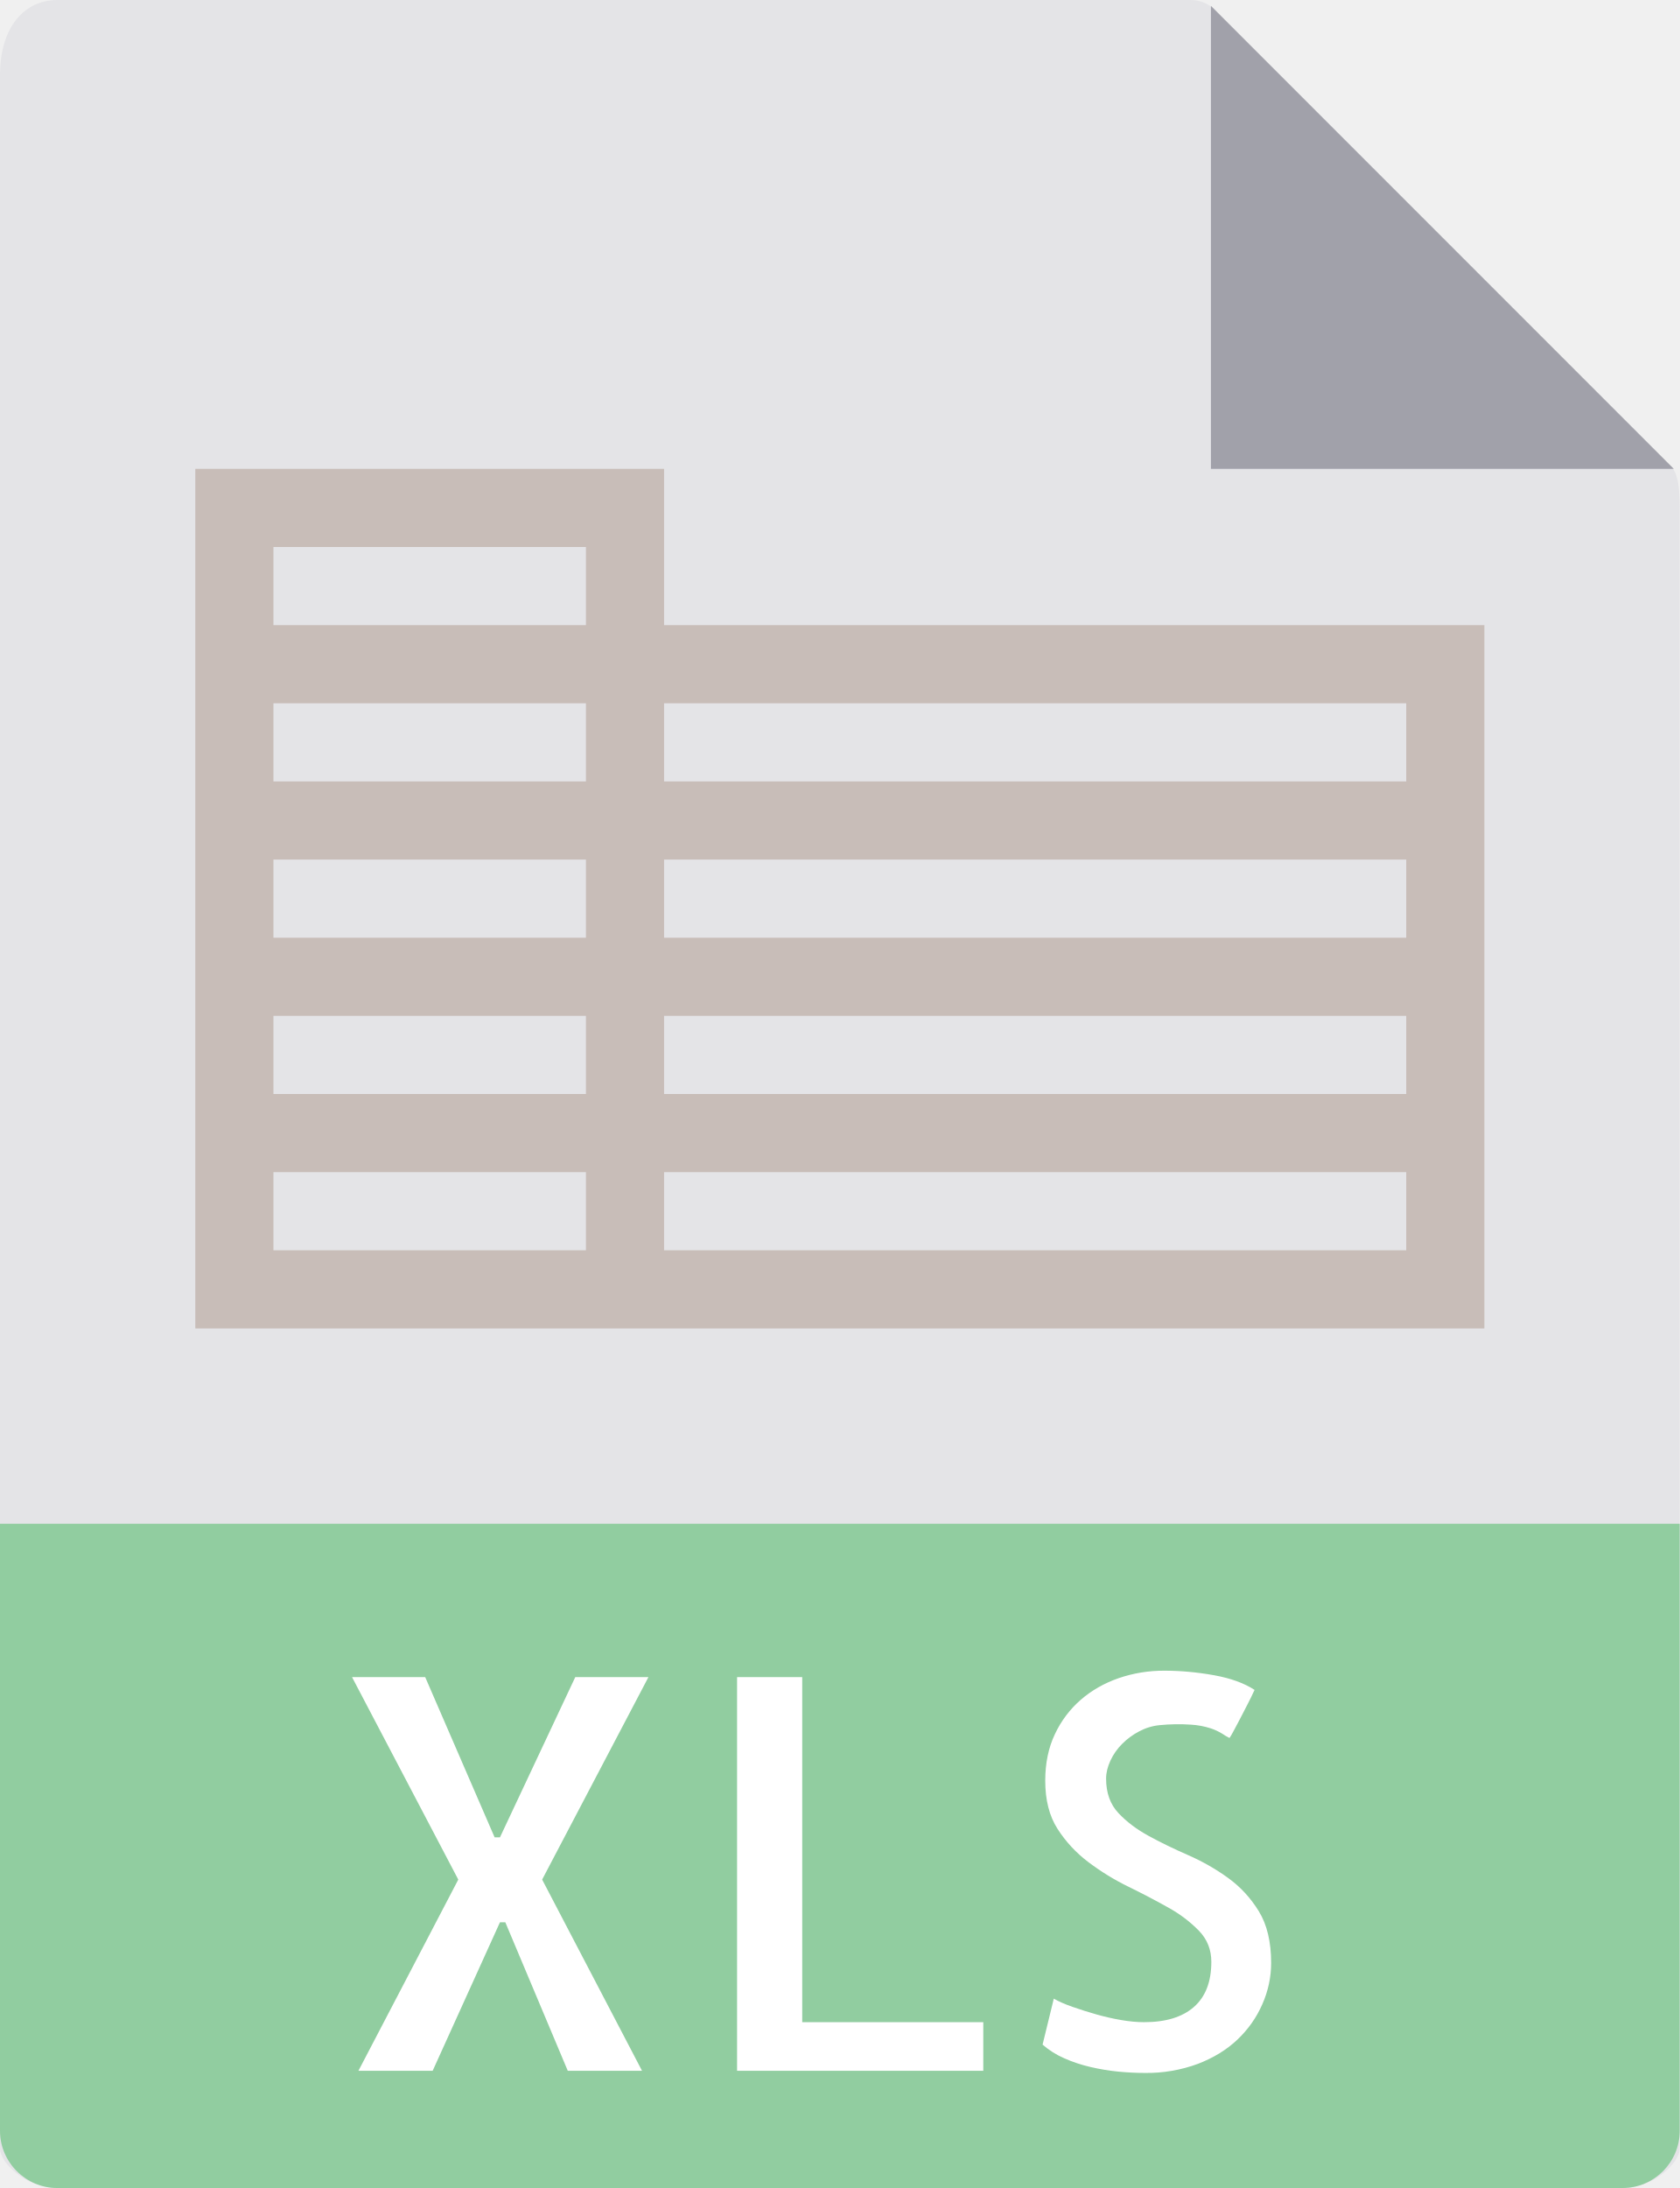
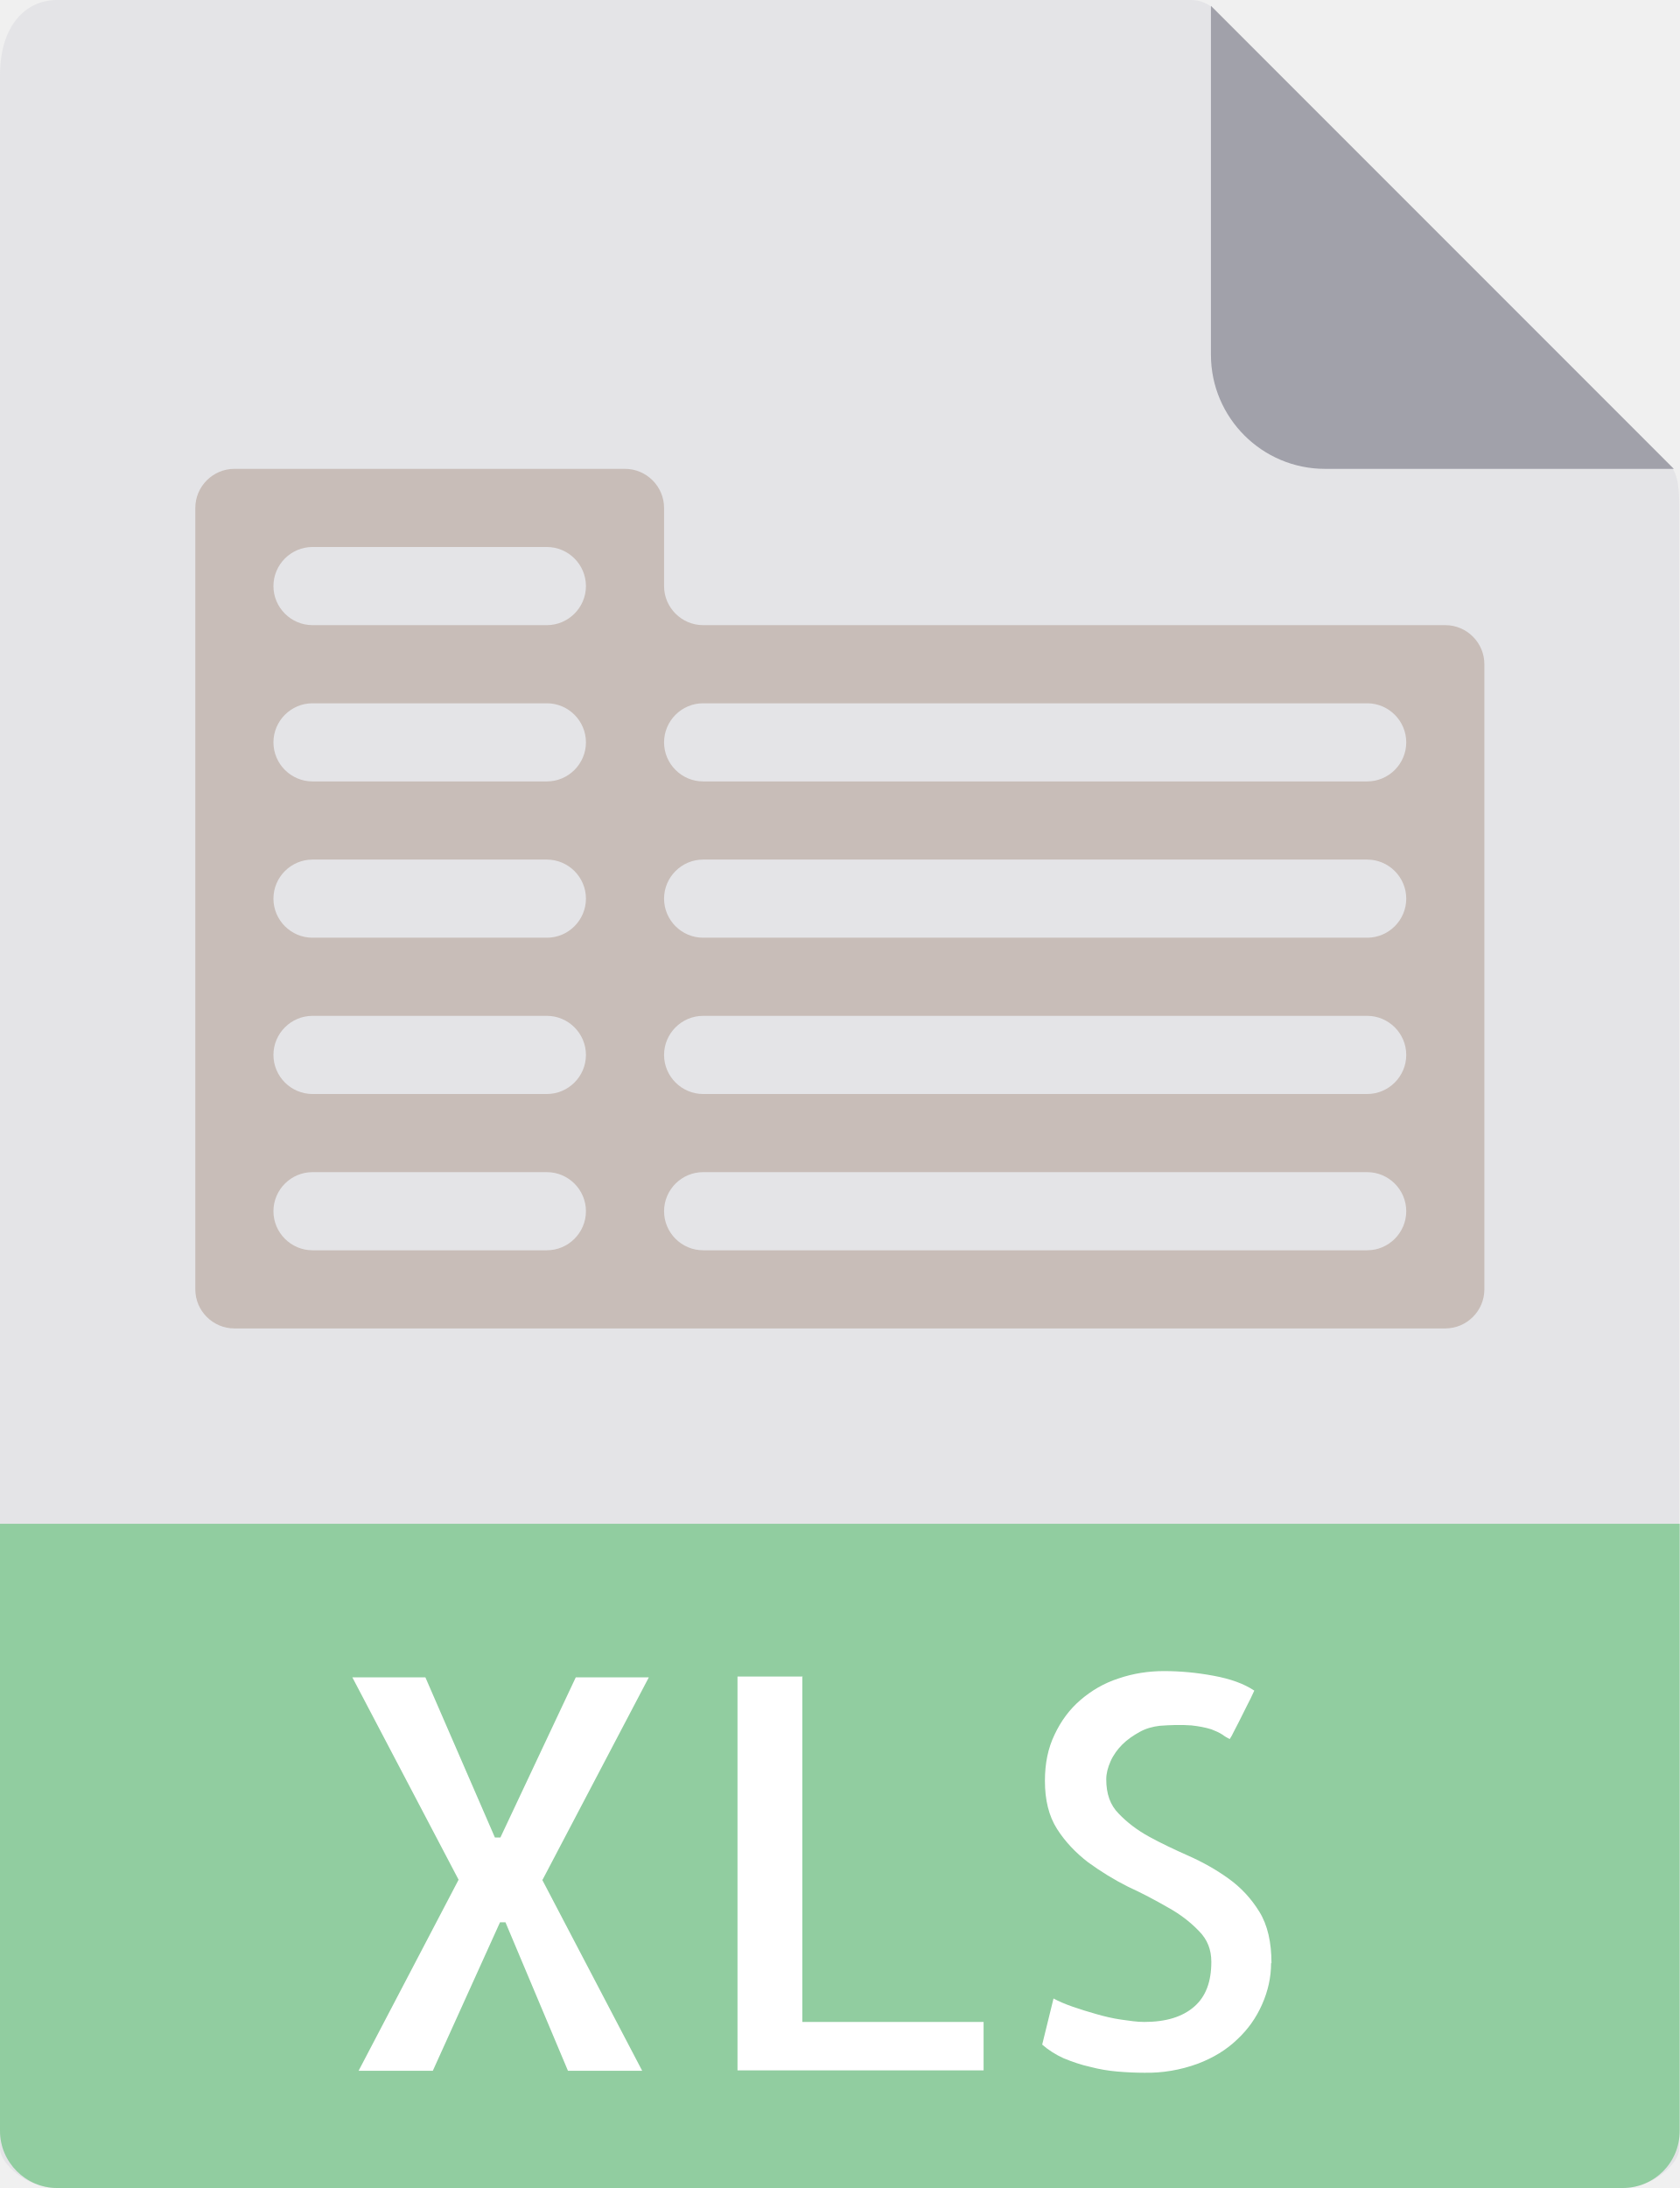
- <svg xmlns="http://www.w3.org/2000/svg" clip-rule="evenodd" fill-rule="evenodd" stroke-linejoin="round" stroke-miterlimit="2" viewBox="0 0 43 56">
-   <path d="m30.485 0h-29.022c-.808 0-1.463.655-1.463 1.926v53.074c0 .345.655 1 1.463 1h40.074c.808 0 1.463-.655 1.463-1v-42.022c0-.696-.093-.92-.257-1.085l-11.636-11.636c-.165-.164-.389-.257-.622-.257" fill="#e4e4e7" />
-   <path d="m31 .151v11.849h11.849z" fill="#a1a1aa" />
-   <path d="m41.537 56h-40.074c-.803 0-1.463-.66-1.463-1.463v-15.537h43v15.537c0 .808-.655 1.463-1.463 1.463" fill="#91cda0" />
-   <path d="m13.879 48.106 2.557 4.894h-1.901l-1.599-3.801h-.137l-1.723 3.801h-1.9l2.556-4.894-2.72-5.182h1.873l1.777 4.101h.137l1.928-4.101h1.873zm6.658-5.182v8.832h4.635v1.244h-6.303v-10.076zm12.004 7.314c0 .365-.075.718-.226 1.06-.15.342-.362.642-.635.902-.274.26-.611.467-1.012.622-.437.161-.901.241-1.367.233-.219 0-.445-.012-.677-.034-.237-.024-.472-.063-.704-.117-.232-.053-.459-.128-.677-.225-.201-.087-.388-.205-.553-.349l.287-1.176c.127.073.289.144.485.212.196.069.398.132.608.192.21.059.419.107.629.143s.406.055.588.055c.556 0 .982-.13 1.278-.39s.445-.644.445-1.155c0-.31-.105-.574-.315-.793-.232-.236-.496-.436-.786-.595-.334-.188-.674-.365-1.018-.533-.362-.176-.705-.387-1.026-.629-.313-.235-.582-.524-.793-.854-.21-.328-.314-.739-.314-1.231 0-.446.082-.843.246-1.189.157-.337.383-.638.663-.882.278-.241.602-.426.971-.554.376-.129.771-.193 1.169-.191.419 0 .842.039 1.271.116.428.077.775.203 1.039.376-.061.131-.124.261-.191.39l-.205.396c-.064.123-.119.226-.164.308-.024.047-.052.092-.082.136-.064-.032-.126-.068-.185-.109-.092-.057-.191-.103-.294-.137-.164-.053-.334-.085-.506-.095-.269-.018-.538-.014-.806.013-.182.018-.359.072-.52.158-.164.086-.31.193-.437.321-.125.124-.227.27-.301.43-.073.16-.11.313-.11.458 0 .365.105.659.315.882.209.224.469.419.779.588s.647.333 1.012.492c.364.16.704.354 1.018.582.315.227.577.512.787.854.209.342.314.781.314 1.319" fill="#fff" />
-   <path d="m17 16v-4h-12v22h33v-18zm-10-2h8v2h-8zm0 4h8v2h-8zm0 4h8v2h-8zm0 4h8v2h-8zm0 4h8v2h-8zm10 0h19v2h-19zm0-4h19v2h-19zm0-4h19v2h-19zm0-4h19v2h-19z" fill="#c8bdb8" />
+ <svg xmlns="http://www.w3.org/2000/svg" viewBox="0 0 43 56">
+   <path d="M30.49,0H1.46C.66,0,0,.65,0,1.93v53.07c0,.35.65,1,1.46,1h40.07c.81,0,1.46-.65,1.46-1V12.98c0-.7-.09-.92-.26-1.09L31.11.26C30.94.09,30.72,0,30.49,0" fill="#e4e4e7" fill-rule="evenodd" />
+   <path d="M31,.15v8.93c0,1.61,1.31,2.92,2.92,2.92h8.93L31,.15Z" fill="#a1a1aa" fill-rule="evenodd" />
+   <path d="M41.54,56H1.46c-.8,0-1.46-.66-1.46-1.46v-15.54h43v15.54c0,.81-.65,1.46-1.46,1.46" fill="#91cda0" fill-rule="evenodd" />
+   <path d="M13.88,48.11l2.56,4.89h-1.9l-1.6-3.8h-.14l-1.72,3.8h-1.9l2.56-4.89-2.72-5.18h1.87l1.78,4.1h.14l1.93-4.1h1.87l-2.72,5.18ZM20.54,42.92v8.83h4.64v1.24h-6.3v-10.08h1.67ZM32.54,50.24c0,.37-.08.72-.23,1.06-.15.34-.36.64-.64.9-.27.26-.61.47-1.01.62-.44.16-.9.24-1.37.23-.22,0-.44-.01-.68-.03-.24-.02-.47-.06-.7-.12-.23-.05-.46-.13-.68-.22-.2-.09-.39-.21-.55-.35l.29-1.18c.13.07.29.14.49.21.2.07.4.13.61.19.21.06.42.11.63.14s.41.06.59.06c.56,0,.98-.13,1.28-.39s.44-.64.44-1.15c0-.31-.1-.57-.32-.79-.23-.24-.5-.44-.79-.6-.33-.19-.67-.37-1.02-.53-.36-.18-.7-.39-1.03-.63-.31-.24-.58-.52-.79-.85-.21-.33-.31-.74-.31-1.23,0-.45.08-.84.25-1.19.16-.34.38-.64.66-.88.28-.24.6-.43.97-.55.38-.13.77-.19,1.17-.19.42,0,.84.04,1.27.12.43.08.77.2,1.04.38-.06.13-.12.26-.19.39l-.2.4c-.06.12-.12.23-.16.31-.02.05-.05.09-.08.14-.06-.03-.13-.07-.18-.11-.09-.06-.19-.1-.29-.14-.16-.05-.33-.08-.51-.1-.27-.02-.54-.01-.81.01-.18.02-.36.07-.52.16-.16.09-.31.19-.44.32-.12.12-.23.27-.3.43-.07.16-.11.31-.11.46,0,.37.1.66.32.88.21.22.47.42.78.59s.65.33,1.01.49c.36.16.7.35,1.02.58.32.23.58.51.79.85.21.34.31.78.31,1.32" fill="#fff" fill-rule="evenodd" />
+   <path d="M17,15v-2c0-.55-.45-1-1-1H6c-.55,0-1,.45-1,1v20c0,.55.45,1,1,1h31c.55,0,1-.45,1-1v-16c0-.55-.45-1-1-1h-19c-.55,0-1-.45-1-1ZM8,14h6c.55,0,1,.45,1,1h0c0,.55-.45,1-1,1h-6c-.55,0-1-.45-1-1h0c0-.55.45-1,1-1ZM8,18h6c.55,0,1,.45,1,1h0c0,.55-.45,1-1,1h-6c-.55,0-1-.45-1-1h0c0-.55.45-1,1-1ZM8,22h6c.55,0,1,.45,1,1h0c0,.55-.45,1-1,1h-6c-.55,0-1-.45-1-1h0c0-.55.45-1,1-1ZM8,26h6c.55,0,1,.45,1,1h0c0,.55-.45,1-1,1h-6c-.55,0-1-.45-1-1h0c0-.55.45-1,1-1ZM8,30h6c.55,0,1,.45,1,1h0c0,.55-.45,1-1,1h-6c-.55,0-1-.45-1-1h0c0-.55.45-1,1-1ZM18,30h17c.55,0,1,.45,1,1h0c0,.55-.45,1-1,1h-17c-.55,0-1-.45-1-1h0c0-.55.45-1,1-1ZM18,26h17c.55,0,1,.45,1,1h0c0,.55-.45,1-1,1h-17c-.55,0-1-.45-1-1h0c0-.55.45-1,1-1ZM18,22h17c.55,0,1,.45,1,1h0c0,.55-.45,1-1,1h-17c-.55,0-1-.45-1-1h0c0-.55.45-1,1-1ZM18,18h17c.55,0,1,.45,1,1h0c0,.55-.45,1-1,1h-17c-.55,0-1-.45-1-1h0c0-.55.45-1,1-1Z" fill="#c8bdb8" fill-rule="evenodd" />
</svg>
